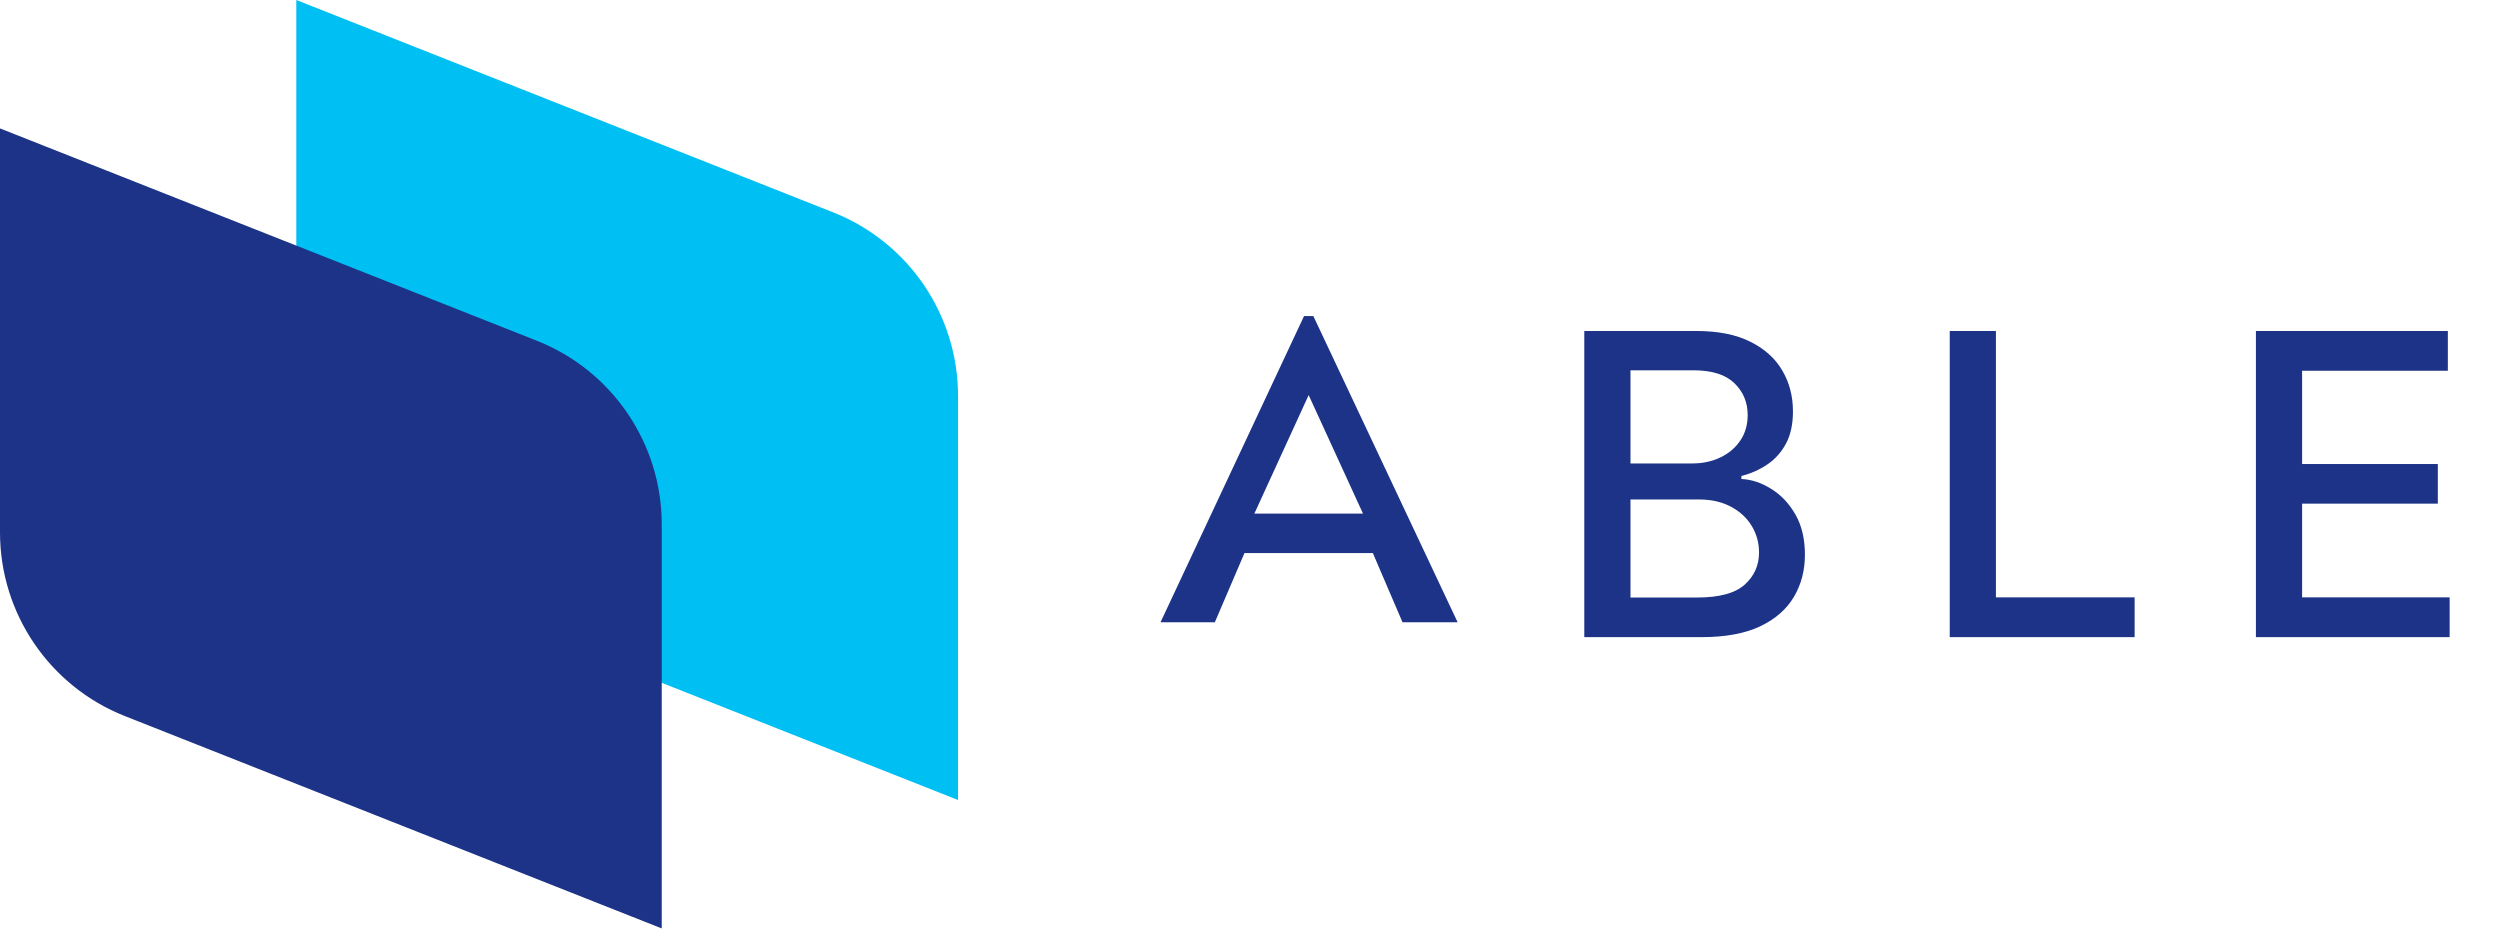
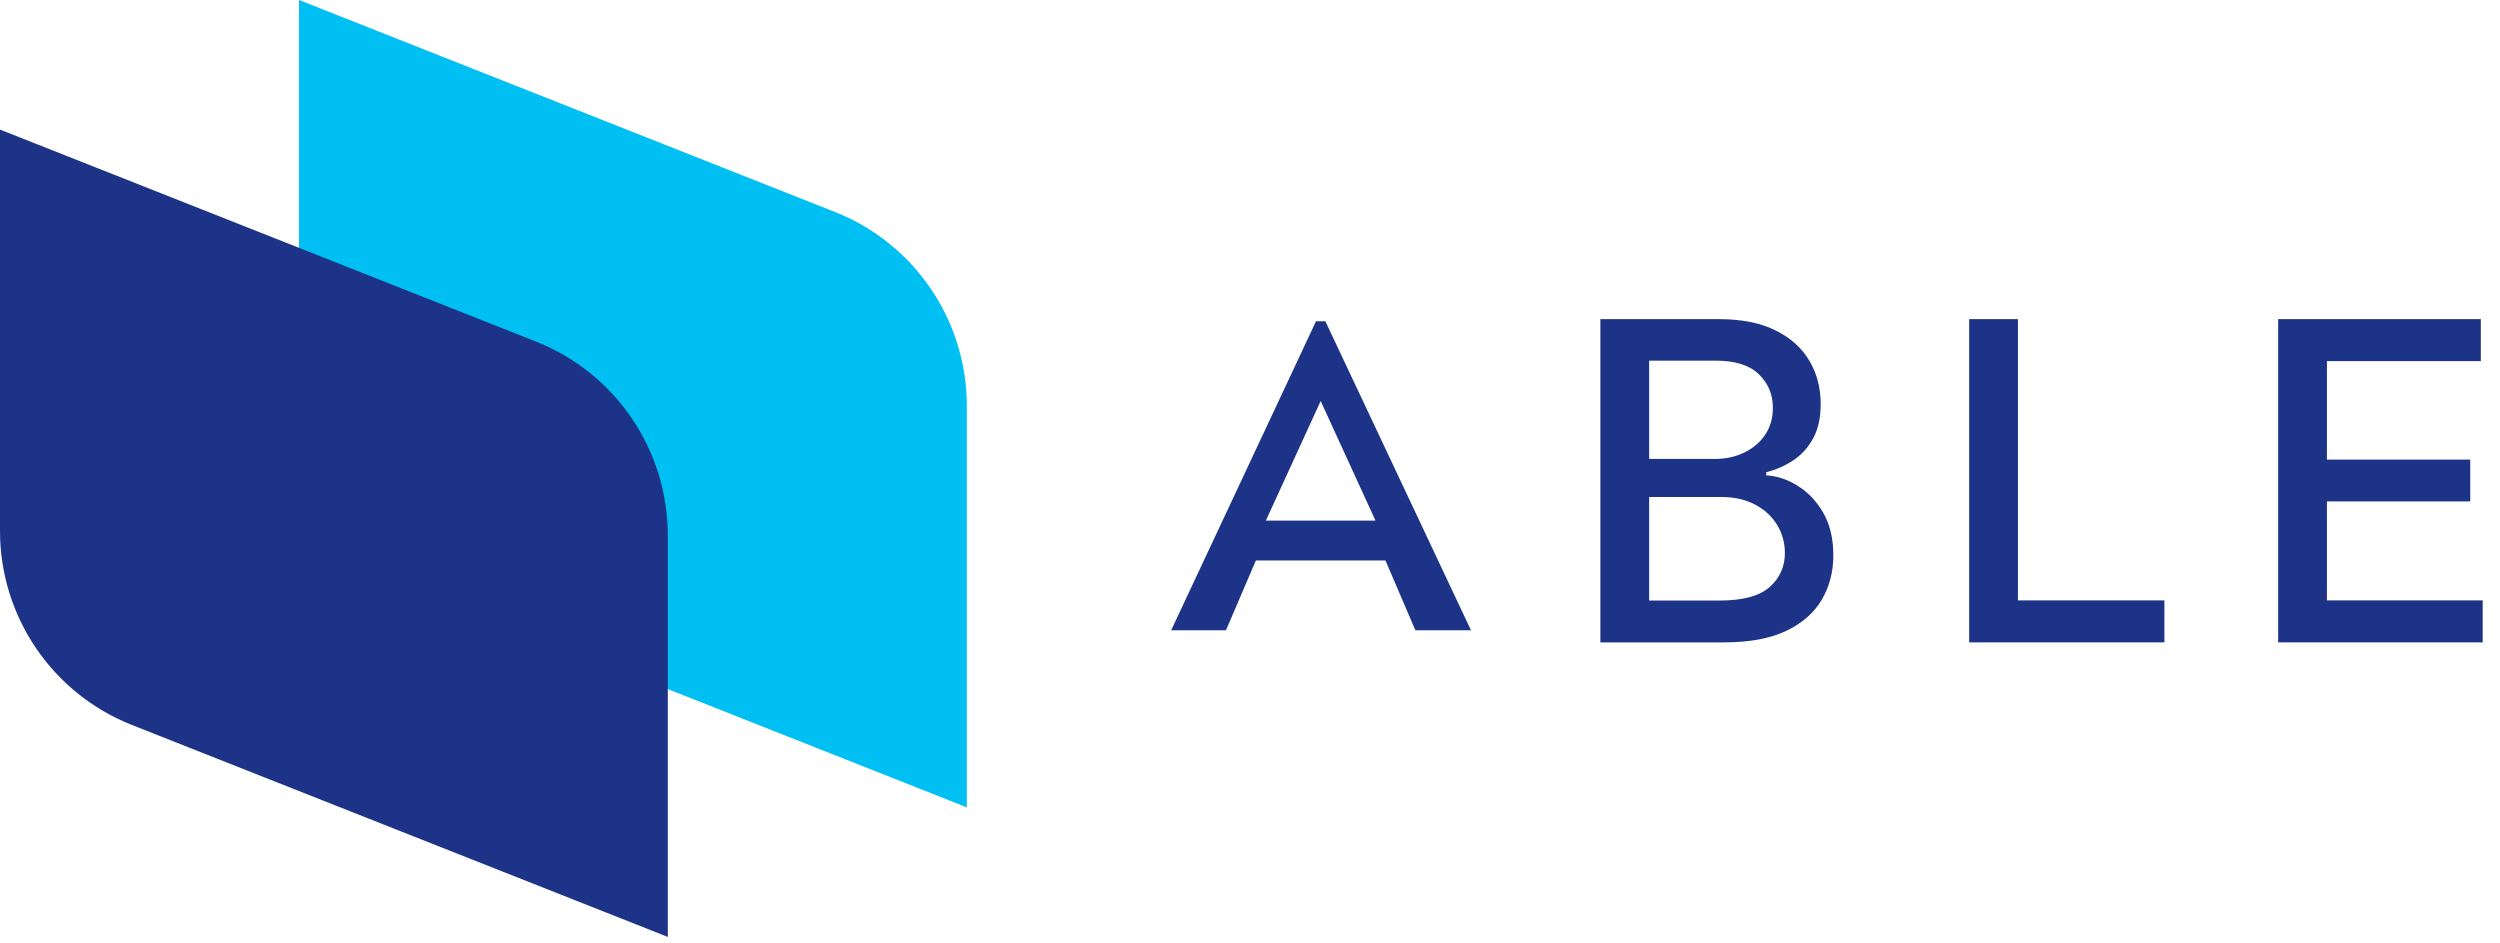
- <svg xmlns="http://www.w3.org/2000/svg" width="131" height="49" viewBox="0 0 131 49" fill="none">
-   <path d="M15.526 8.39233e-05L43.658 11.127C47.607 12.689 50.202 16.505 50.202 20.752V41.921L22.07 30.794C18.121 29.232 15.526 25.416 15.526 21.169V8.39233e-05Z" fill="#00C0F3" />
-   <path d="M0 6.729L28.131 17.855C32.081 19.417 34.675 23.233 34.675 27.48V48.65L6.544 37.523C2.594 35.961 0 32.145 0 27.898V6.729Z" fill="#1C3388" />
-   <path d="M83.017 33.386V17.344H88.891C90.03 17.344 90.972 17.532 91.719 17.908C92.466 18.279 93.025 18.782 93.395 19.42C93.766 20.052 93.951 20.764 93.951 21.558C93.951 22.226 93.829 22.79 93.583 23.25C93.338 23.704 93.009 24.07 92.596 24.346C92.189 24.618 91.74 24.817 91.249 24.942V25.099C91.782 25.125 92.301 25.297 92.808 25.616C93.32 25.929 93.743 26.375 94.077 26.955C94.411 27.535 94.578 28.239 94.578 29.07C94.578 29.89 94.385 30.626 93.999 31.279C93.617 31.926 93.027 32.441 92.228 32.822C91.429 33.198 90.408 33.386 89.166 33.386H83.017ZM85.437 31.31H88.931C90.09 31.31 90.92 31.085 91.421 30.636C91.923 30.187 92.173 29.626 92.173 28.952C92.173 28.446 92.046 27.981 91.79 27.558C91.534 27.135 91.168 26.798 90.693 26.548C90.223 26.297 89.664 26.172 89.017 26.172H85.437V31.31ZM85.437 24.284H88.68C89.223 24.284 89.711 24.179 90.145 23.971C90.583 23.762 90.931 23.469 91.186 23.093C91.448 22.712 91.578 22.263 91.578 21.746C91.578 21.083 91.346 20.527 90.881 20.078C90.416 19.628 89.703 19.404 88.743 19.404H85.437V24.284Z" fill="#1C3388" />
-   <path d="M102.166 33.386V17.344H104.586V31.302H111.855V33.386H102.166Z" fill="#1C3388" />
-   <path d="M118.21 33.386V17.344H128.267V19.427H120.63V24.315H127.742V26.391H120.63V31.302H128.361V33.386H118.21Z" fill="#1C3388" />
-   <path fill-rule="evenodd" clip-rule="evenodd" d="M68.332 16.561L60.812 32.605H76.379L68.819 16.561H68.332ZM71.421 26.913L68.574 20.702L65.728 26.913H71.421ZM71.938 28.982H65.21L63.658 32.605H73.491L71.938 28.982Z" fill="#1C3388" />
+ <svg xmlns="http://www.w3.org/2000/svg" width="130" height="49" viewBox="0 0 130 49" fill="none">
+   <path d="M15.549 0L43.419 11.023C47.557 12.66 50.275 16.658 50.275 21.108V41.982L22.405 30.959C18.267 29.323 15.549 25.324 15.549 20.875V0Z" fill="#00C0F3" />
+   <path d="M0 6.738L27.87 17.761C32.008 19.398 34.726 23.396 34.726 27.846V48.72L6.856 37.697C2.718 36.06 0 32.062 0 27.613V6.738Z" fill="#1C3388" />
+   <path d="M83.22 33.403V16.595H89.375C90.568 16.595 91.555 16.792 92.338 17.186C93.12 17.575 93.705 18.103 94.094 18.77C94.482 19.432 94.676 20.179 94.676 21.011C94.676 21.711 94.548 22.302 94.291 22.783C94.034 23.259 93.689 23.642 93.257 23.932C92.83 24.217 92.359 24.424 91.845 24.556V24.72C92.403 24.747 92.948 24.928 93.478 25.262C94.014 25.59 94.457 26.058 94.808 26.665C95.158 27.272 95.333 28.011 95.333 28.881C95.333 29.74 95.13 30.511 94.726 31.195C94.326 31.873 93.708 32.412 92.871 32.812C92.034 33.206 90.964 33.403 89.662 33.403H83.22ZM85.756 31.228H89.416C90.63 31.228 91.5 30.993 92.026 30.522C92.551 30.052 92.814 29.463 92.814 28.758C92.814 28.227 92.679 27.74 92.411 27.297C92.143 26.854 91.76 26.501 91.262 26.238C90.77 25.976 90.185 25.844 89.506 25.844H85.756V31.228ZM85.756 23.866H89.153C89.722 23.866 90.234 23.757 90.688 23.538C91.147 23.319 91.511 23.013 91.779 22.619C92.053 22.22 92.19 21.749 92.19 21.207C92.19 20.513 91.946 19.93 91.459 19.459C90.972 18.989 90.226 18.754 89.219 18.754H85.756V23.866Z" fill="#1C3388" />
+   <path d="M102.397 33.403V16.595H104.933V31.22H112.549V33.403H102.397Z" fill="#1C3388" />
+   <path d="M118.464 33.403V16.595H129.002V18.778H121V23.899H128.452V26.074H121V31.22H129.1V33.403H118.464Z" fill="#1C3388" />
+   <path fill-rule="evenodd" clip-rule="evenodd" d="M68.432 16.706L60.901 32.773L63.751 32.773L65.306 29.145H72.044L73.599 32.773L76.491 32.773L68.919 16.706H68.432ZM71.526 27.072L68.675 20.852L65.824 27.072H71.526Z" fill="#1C3388" />
</svg>
